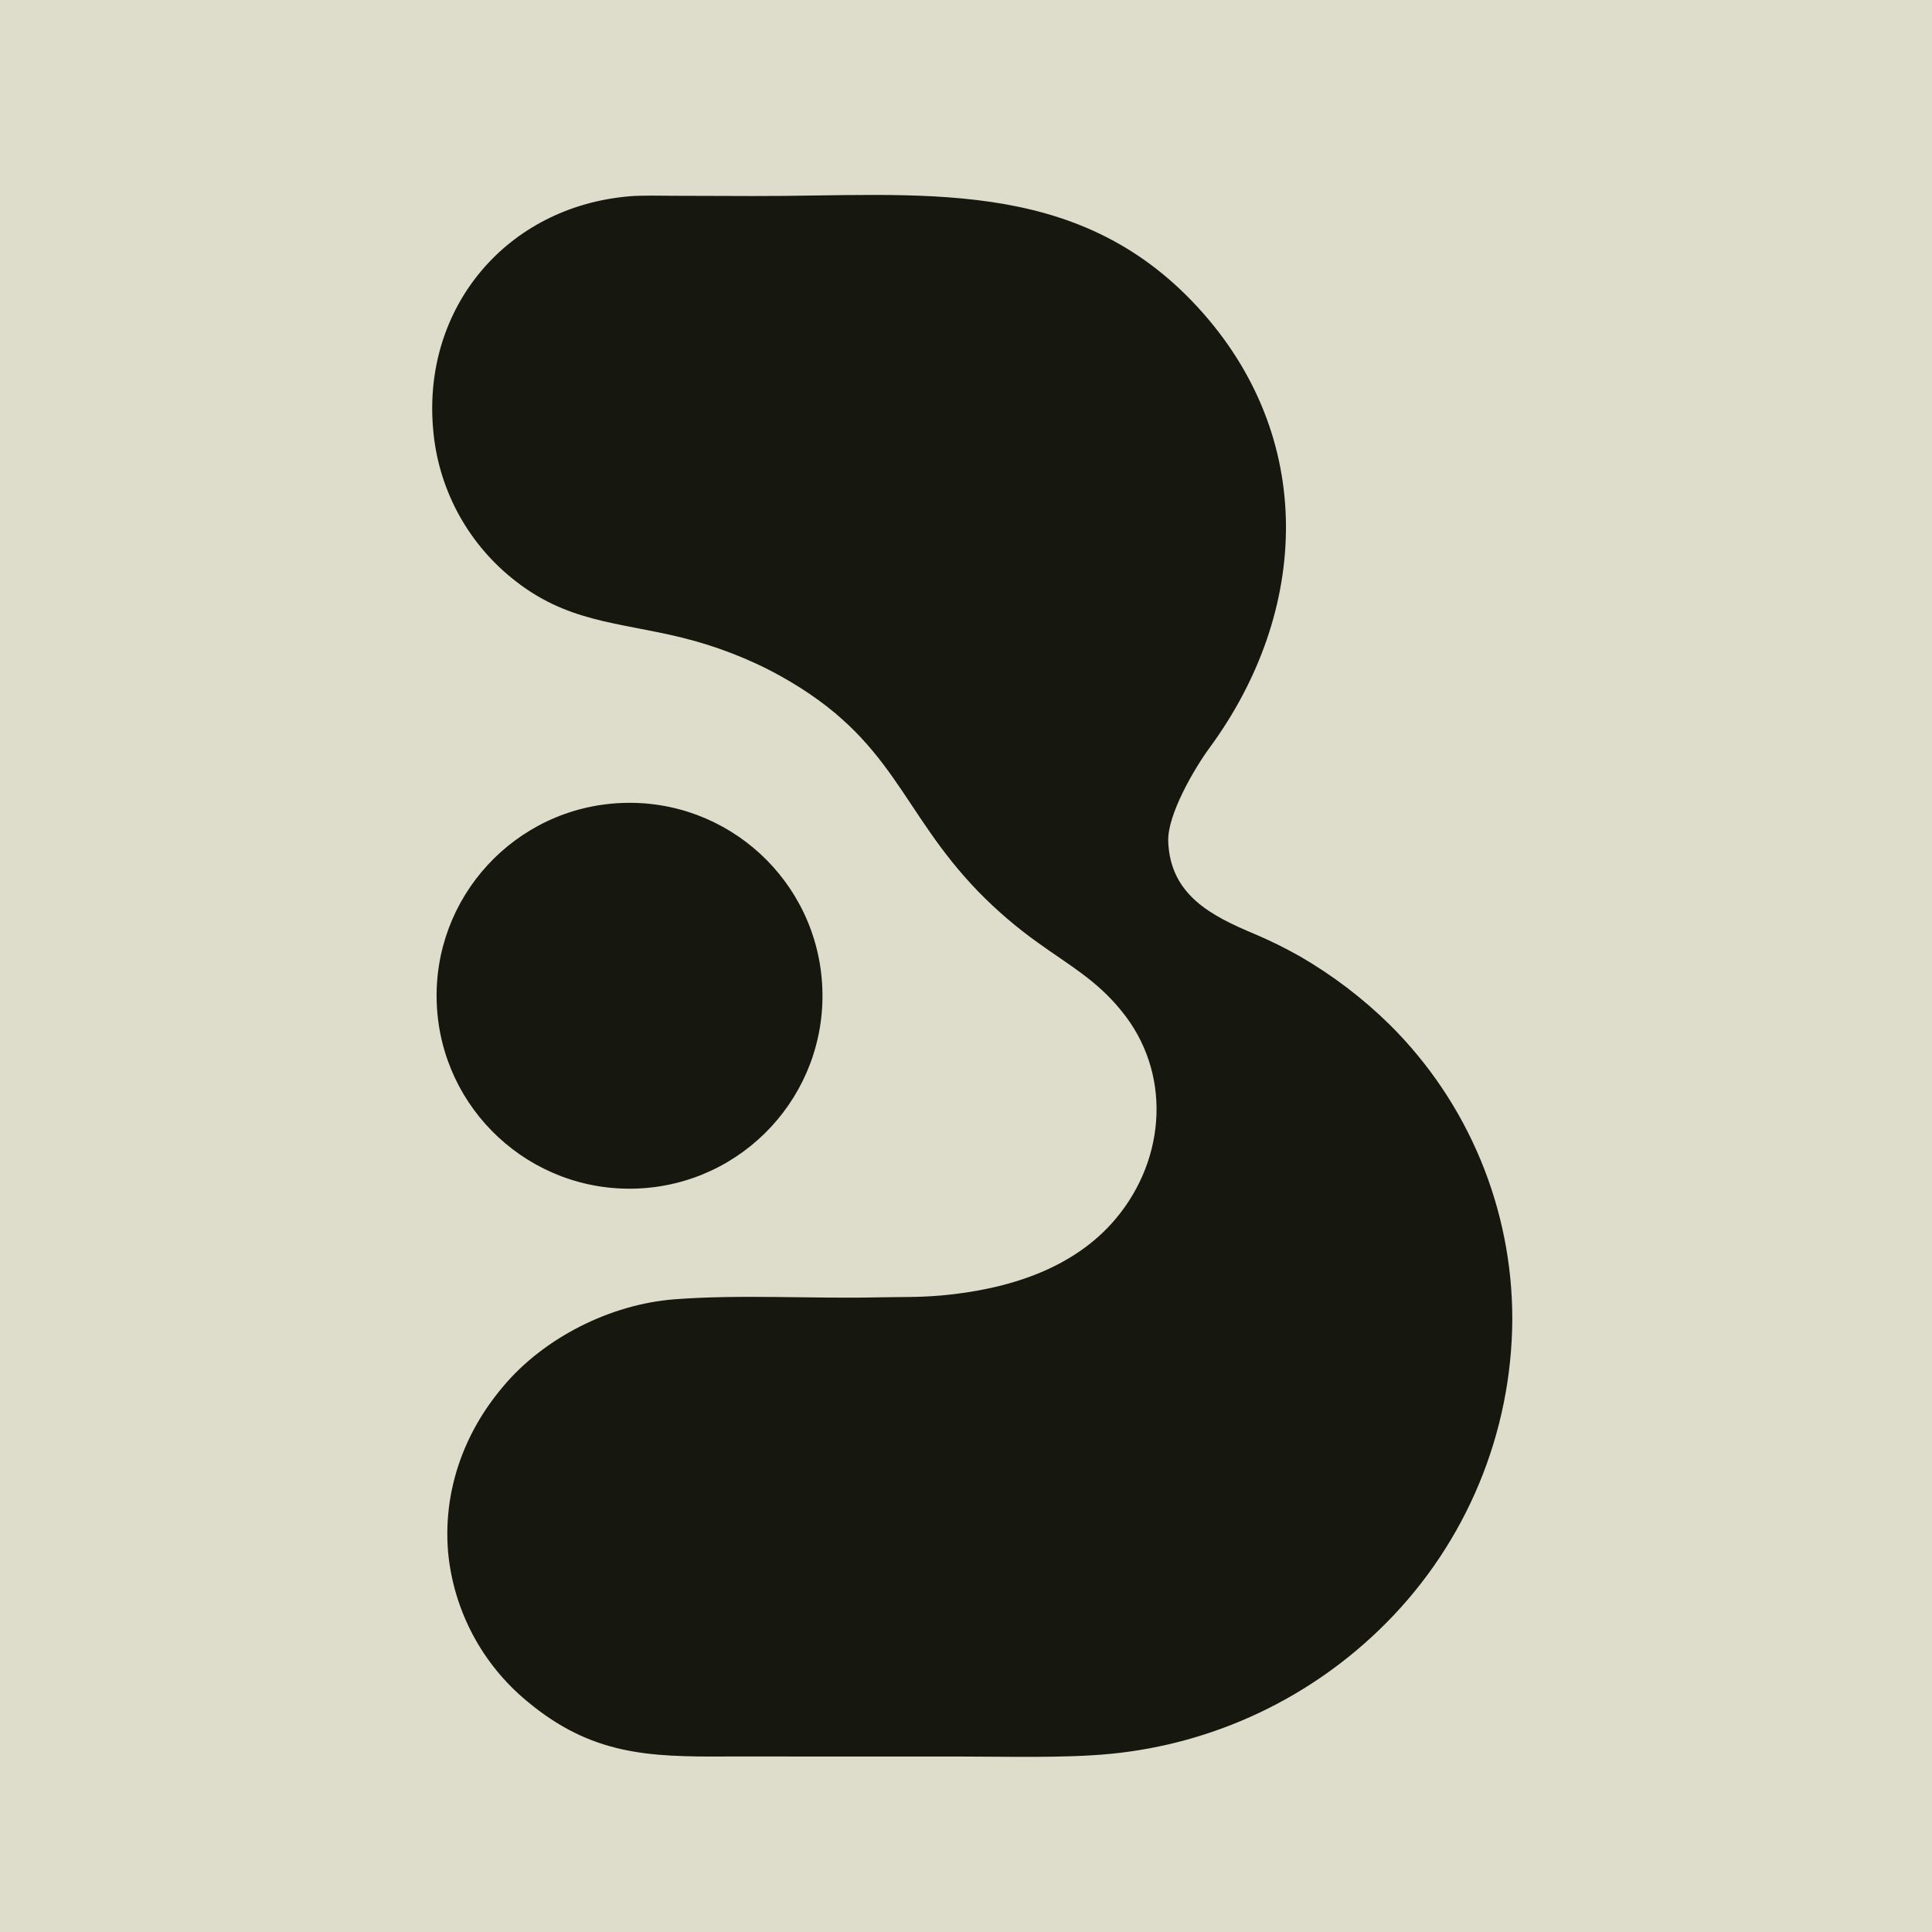
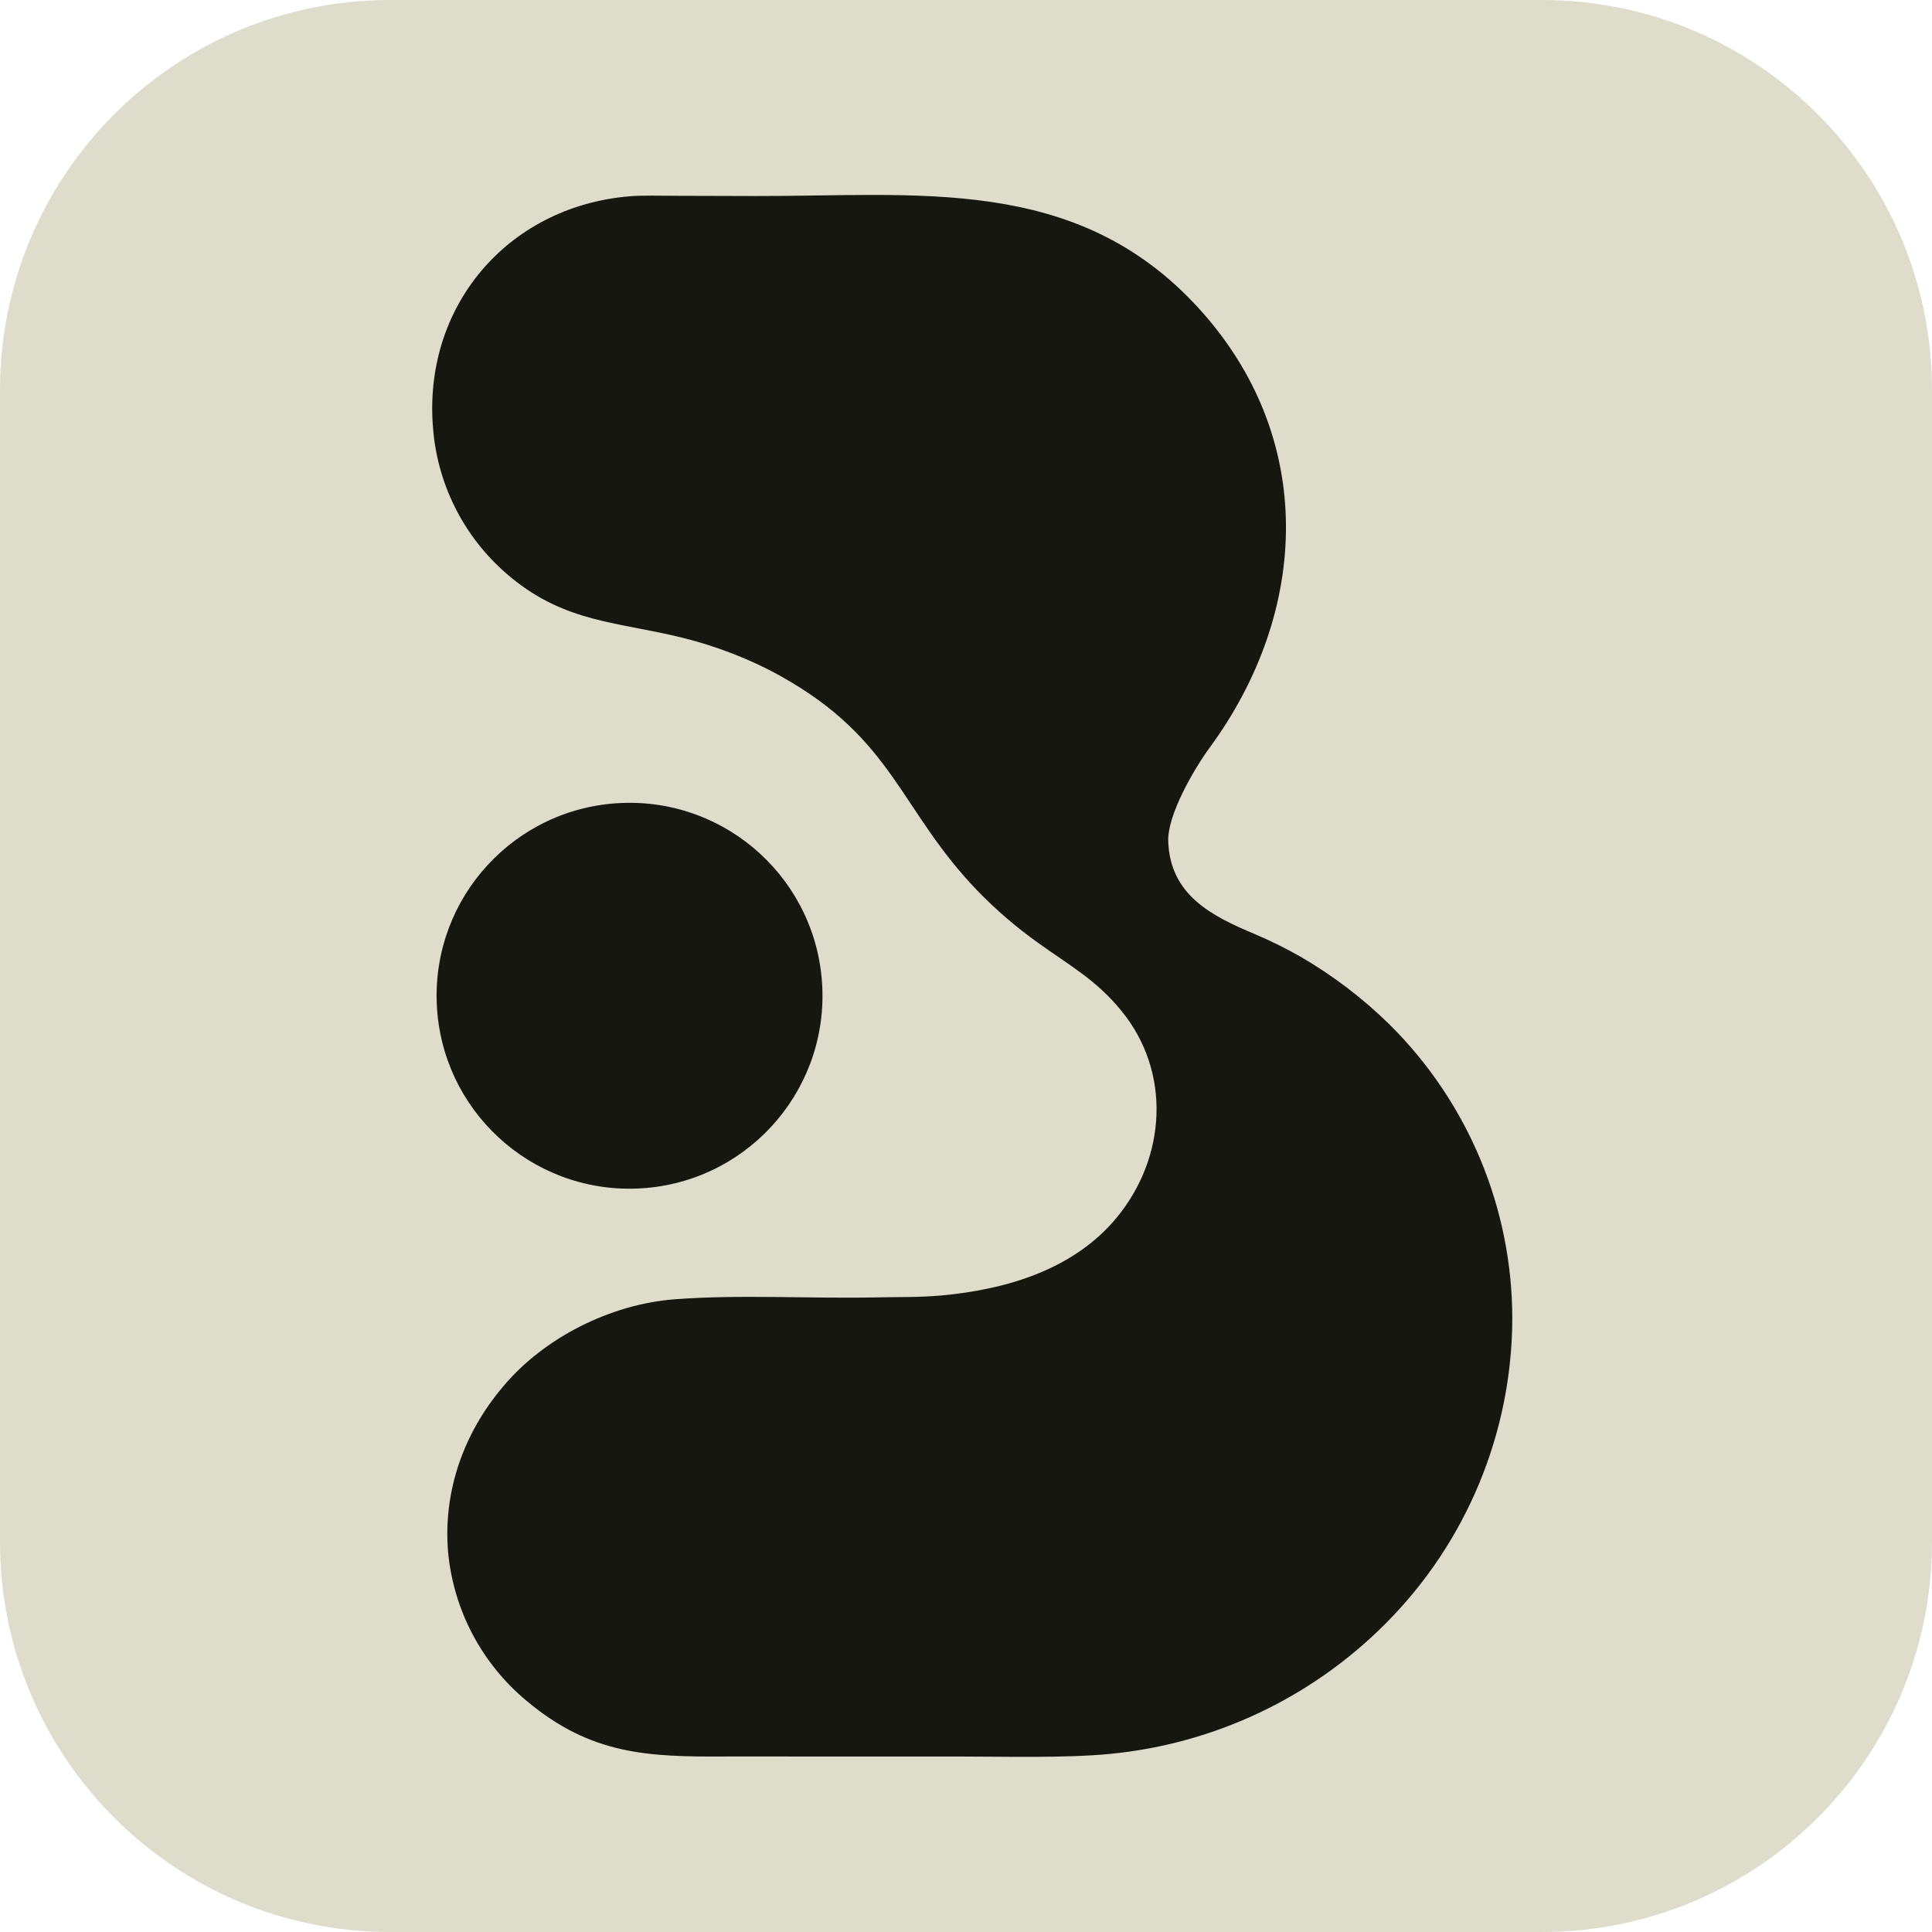
<svg xmlns="http://www.w3.org/2000/svg" viewBox="236 189 842 842" width="512" height="512">
-   <rect x="236" y="189" width="842" height="842" fill="#DEDDCC" />
+   <rect x="236" y="189" width="842" height="842" rx="170" ry="170" fill="#DEDDCC" />
  <path d="M510.18 274.563C515.208 274.079 524.377 274.316 529.713 274.327L564.325 274.43C635.854 274.655 704.622 264.991 757.856 322.735C810.086 379.395 806.767 455.515 763.14 514.919C756.374 524.132 744.753 544.13 745.132 555.604C745.922 579.105 764.059 588.194 782.74 596.039C789.537 598.922 796.162 602.19 802.585 605.826C816.827 614.068 829.973 624.079 841.705 635.621C875.878 669.518 895.092 715.662 895.086 763.795C894.902 813.569 875.082 861.255 839.942 896.5C807.759 928.866 765.289 948.98 719.862 953.371C699.975 955.293 673.964 954.522 653.685 954.522L552.605 954.509C518.516 954.73 493.711 953.824 465.754 930.47C446.092 914.257 433.691 890.885 431.291 865.517C429.038 838.968 438.041 813.637 455.156 793.406C472.955 772.03 502.058 757.402 529.937 755.259C558.589 753.061 589.628 755.057 618.52 754.414C628.109 754.2 636.687 754.463 646.386 753.576C674.46 751.01 703.679 742.395 722.397 719.991C744.318 693.747 746.681 656.225 724.626 629.419C713.862 616.138 701.867 609.596 688.323 599.837C679.077 593.237 670.431 585.833 662.489 577.714C627.858 541.977 626.002 511.352 576.087 483.585C562.86 476.226 548.026 470.543 533.316 466.914C505.392 460.022 482.786 460.429 458.876 440.802C439.221 424.787 426.914 401.475 424.779 376.21C419.992 322.909 456.908 279.131 510.18 274.563Z" fill="#16180F" />
  <path d="M506.714 538.964C553.221 536.943 592.52 573.093 594.383 619.609C596.245 666.12 559.961 705.295 513.442 706.998C467.145 708.694 428.198 672.623 426.345 626.333C424.492 580.045 460.429 540.975 506.714 538.964Z" fill="#16180F" />
</svg>
